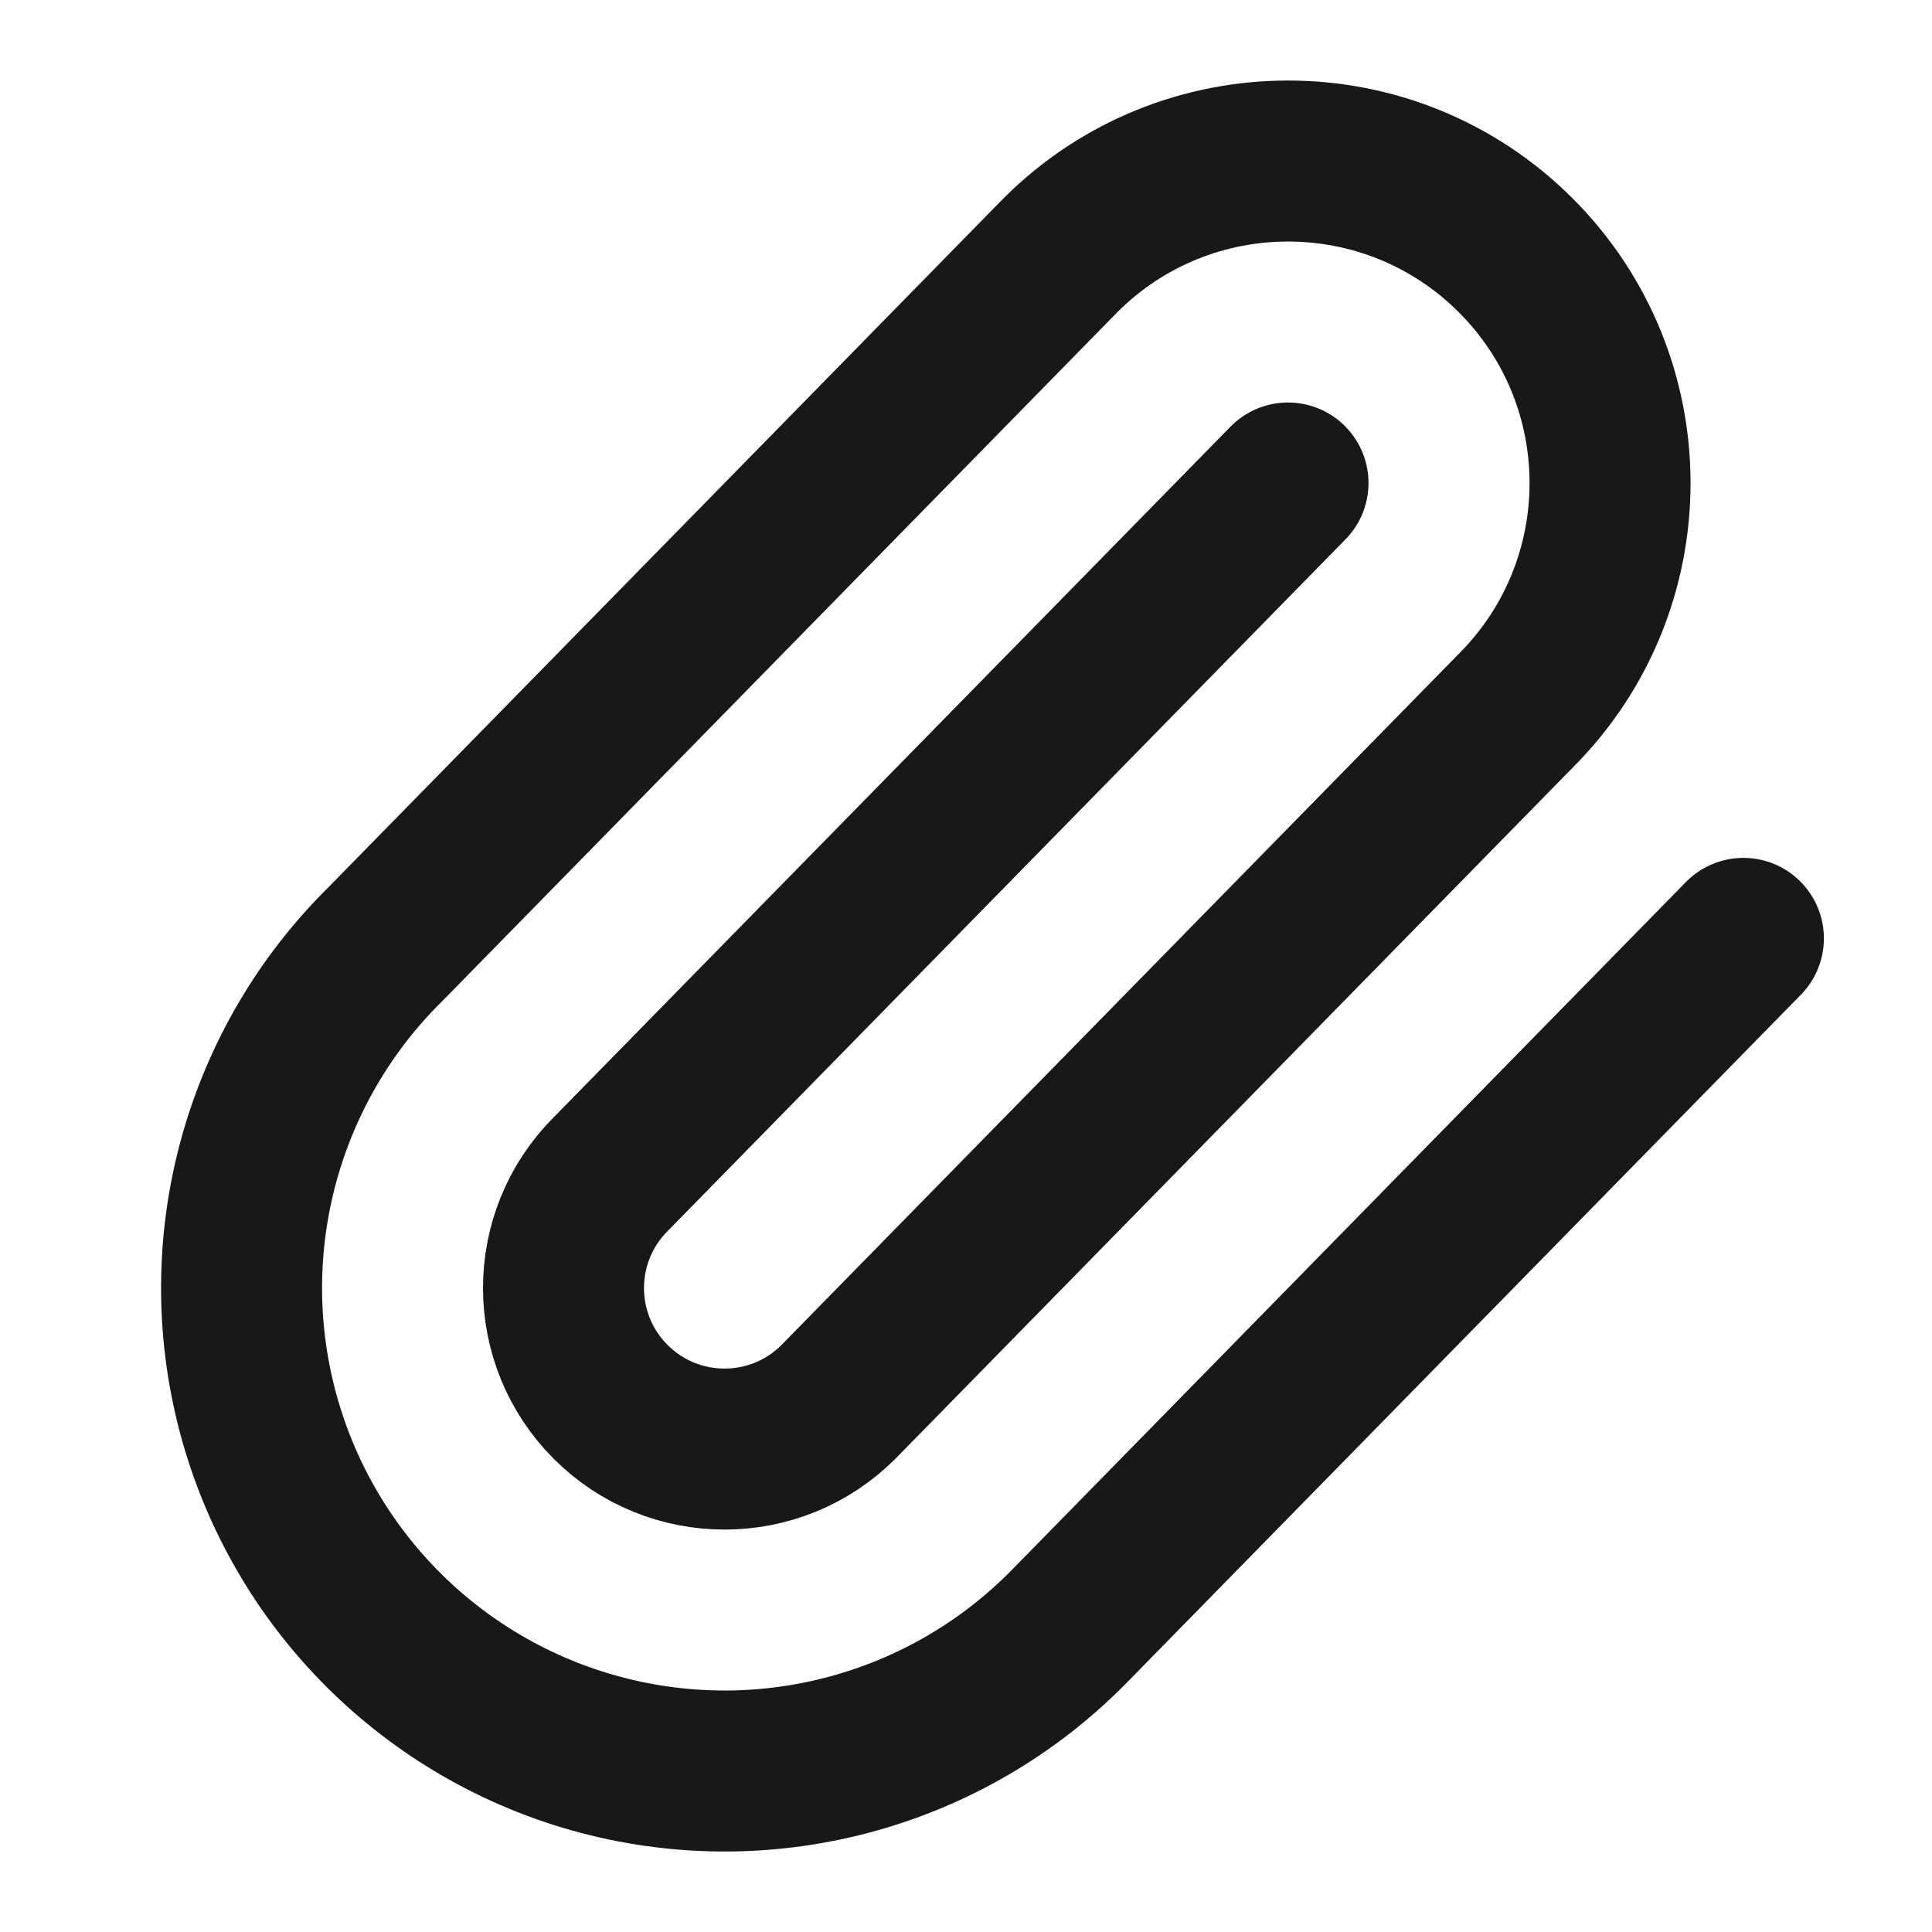
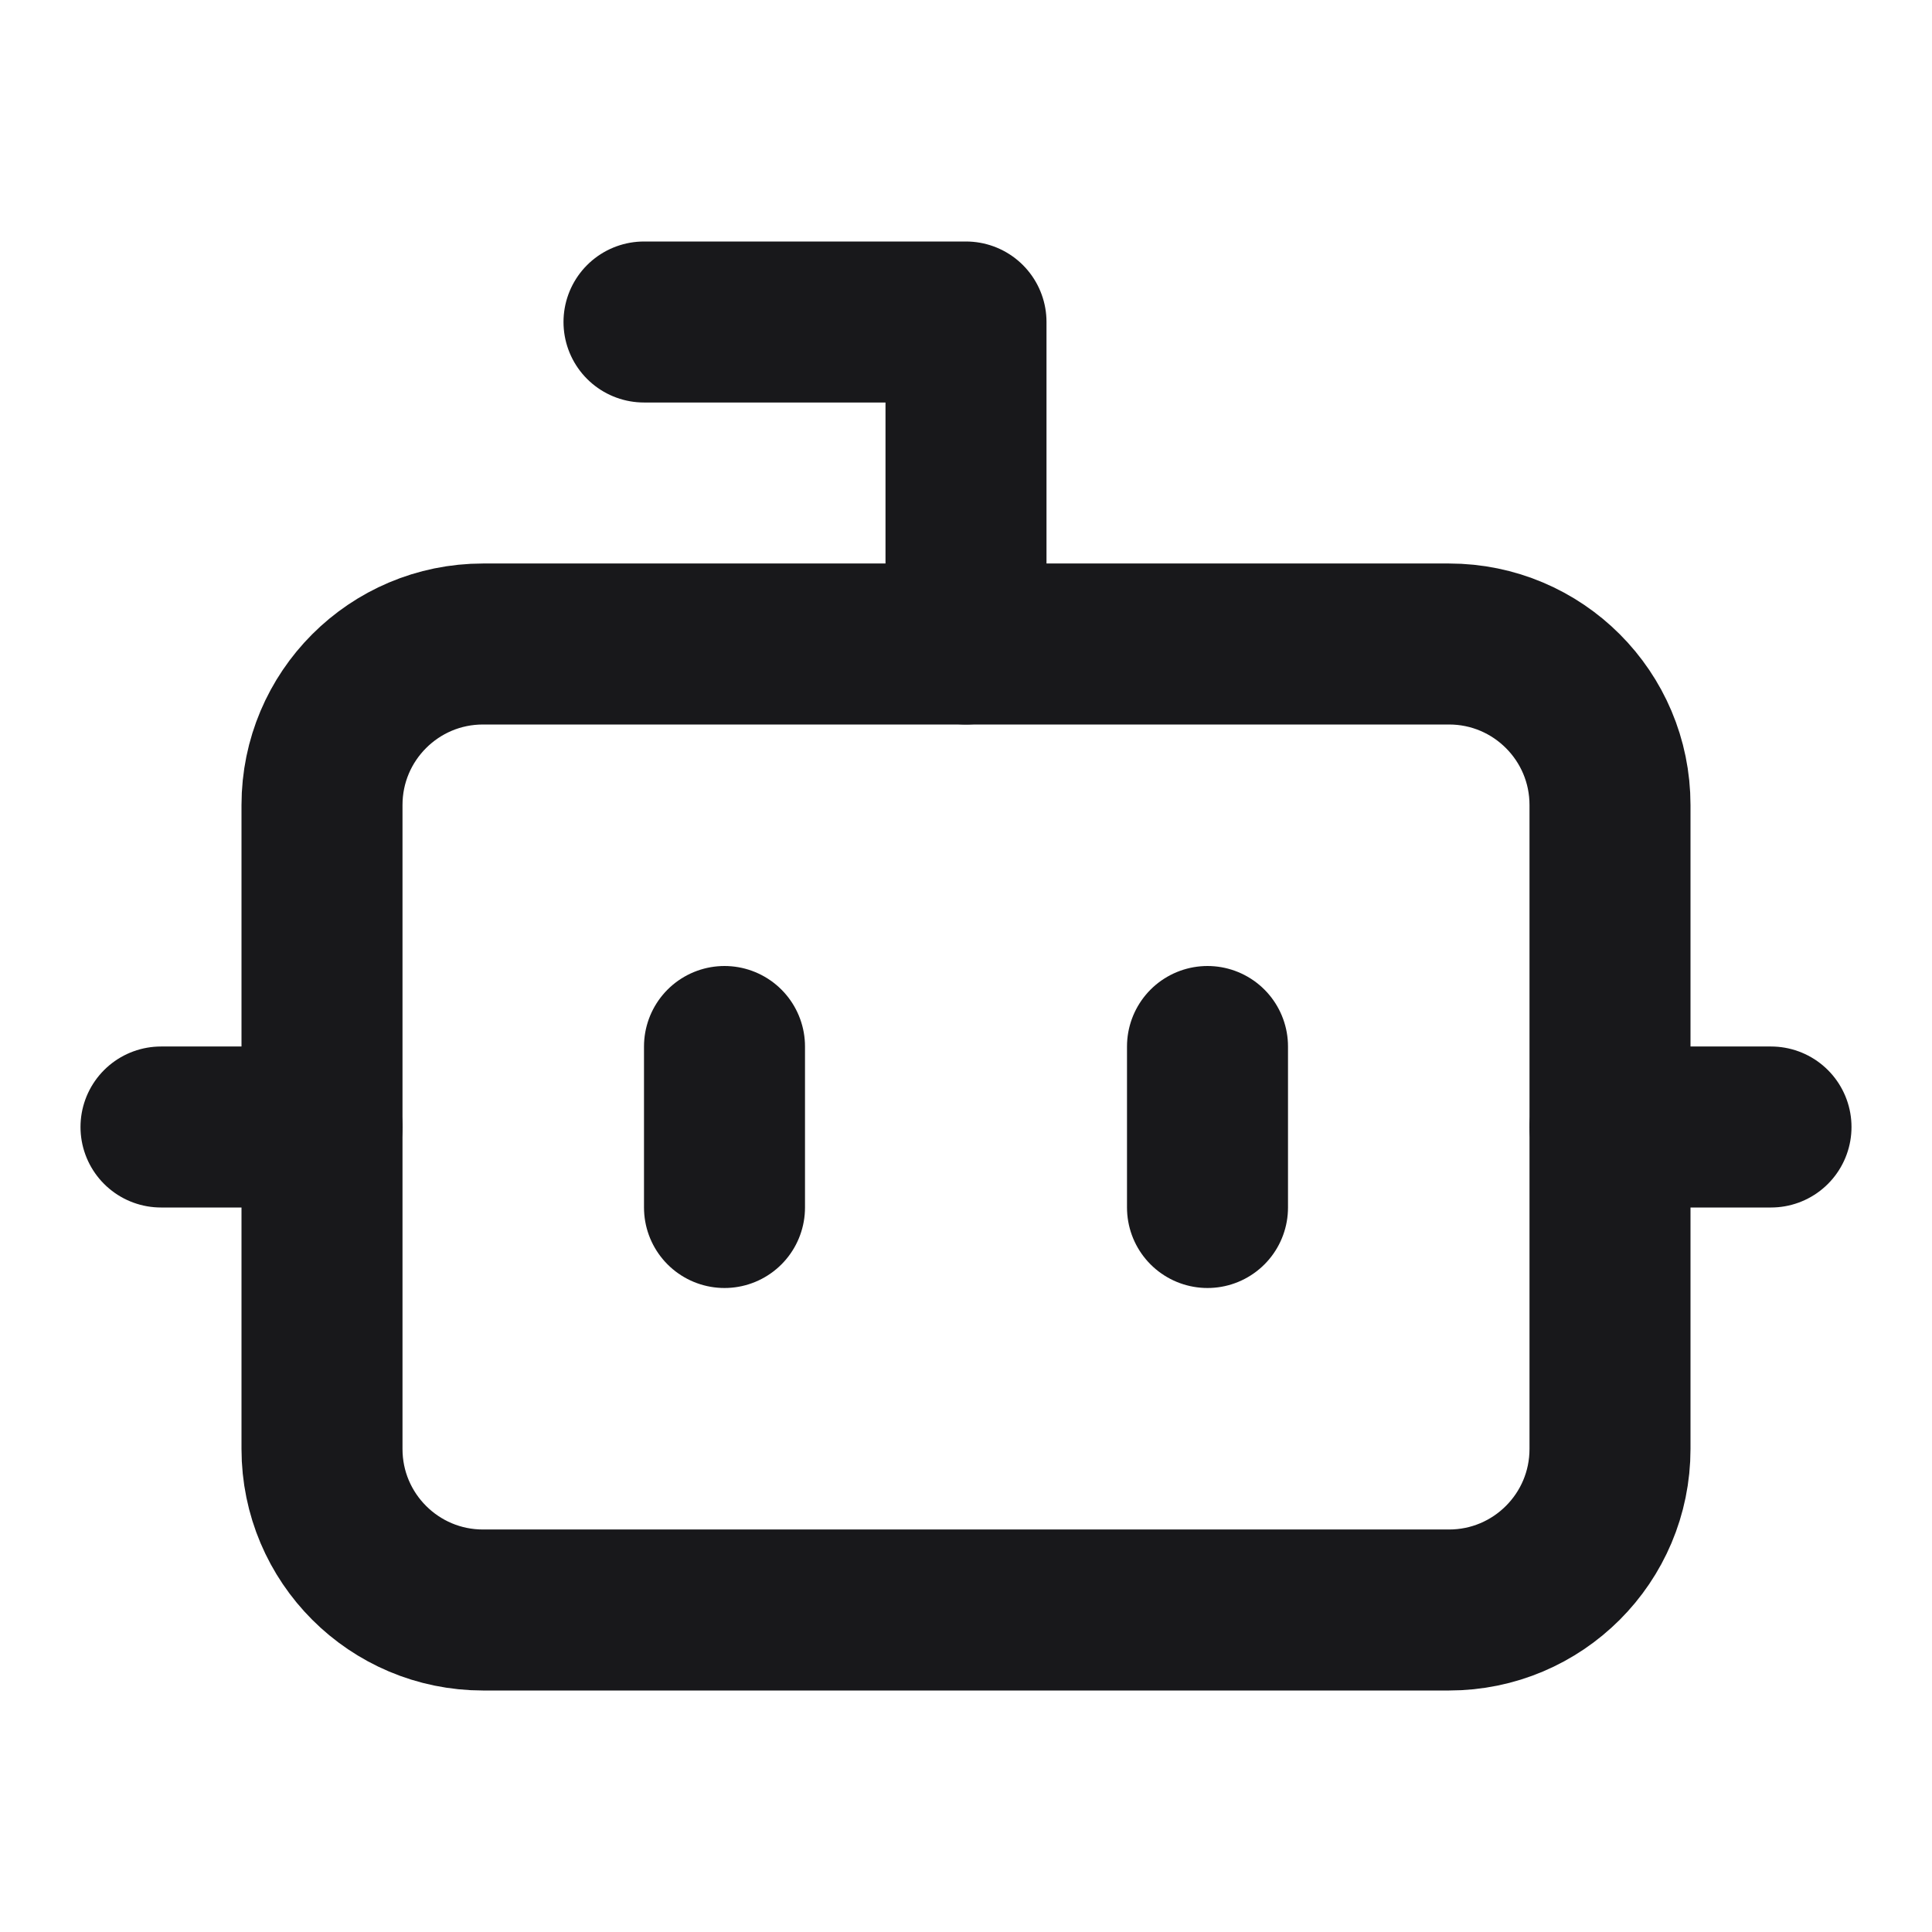
<svg xmlns="http://www.w3.org/2000/svg" viewBox="0 0 24 24" fill="none" stroke-linecap="round" stroke-linejoin="round">
  <style>
-     path { stroke: #18181b; }
+     path, rect { stroke: #18181b; }
    @media (prefers-color-scheme: dark) {
-       path { stroke: #e4e4e7; }
+       path, rect { stroke: #e4e4e7; }
    }
  </style>
-   <path stroke-width="2" d="m16 6-8.414 8.586a2 2 0 0 0 2.829 2.829l8.414-8.586a4 4 0 1 0-5.657-5.657l-8.379 8.551a6 6 0 1 0 8.485 8.485l8.379-8.551" />
+   <g stroke-width="2">
+     <path d="M12 8V4H8" />
+     <rect width="16" height="12" x="4" y="8" rx="2" />
+     <path d="M2 14h2" />
+     <path d="M20 14h2" />
+     <path d="M15 13v2" />
+     <path d="M9 13v2" />
+   </g>
</svg>
